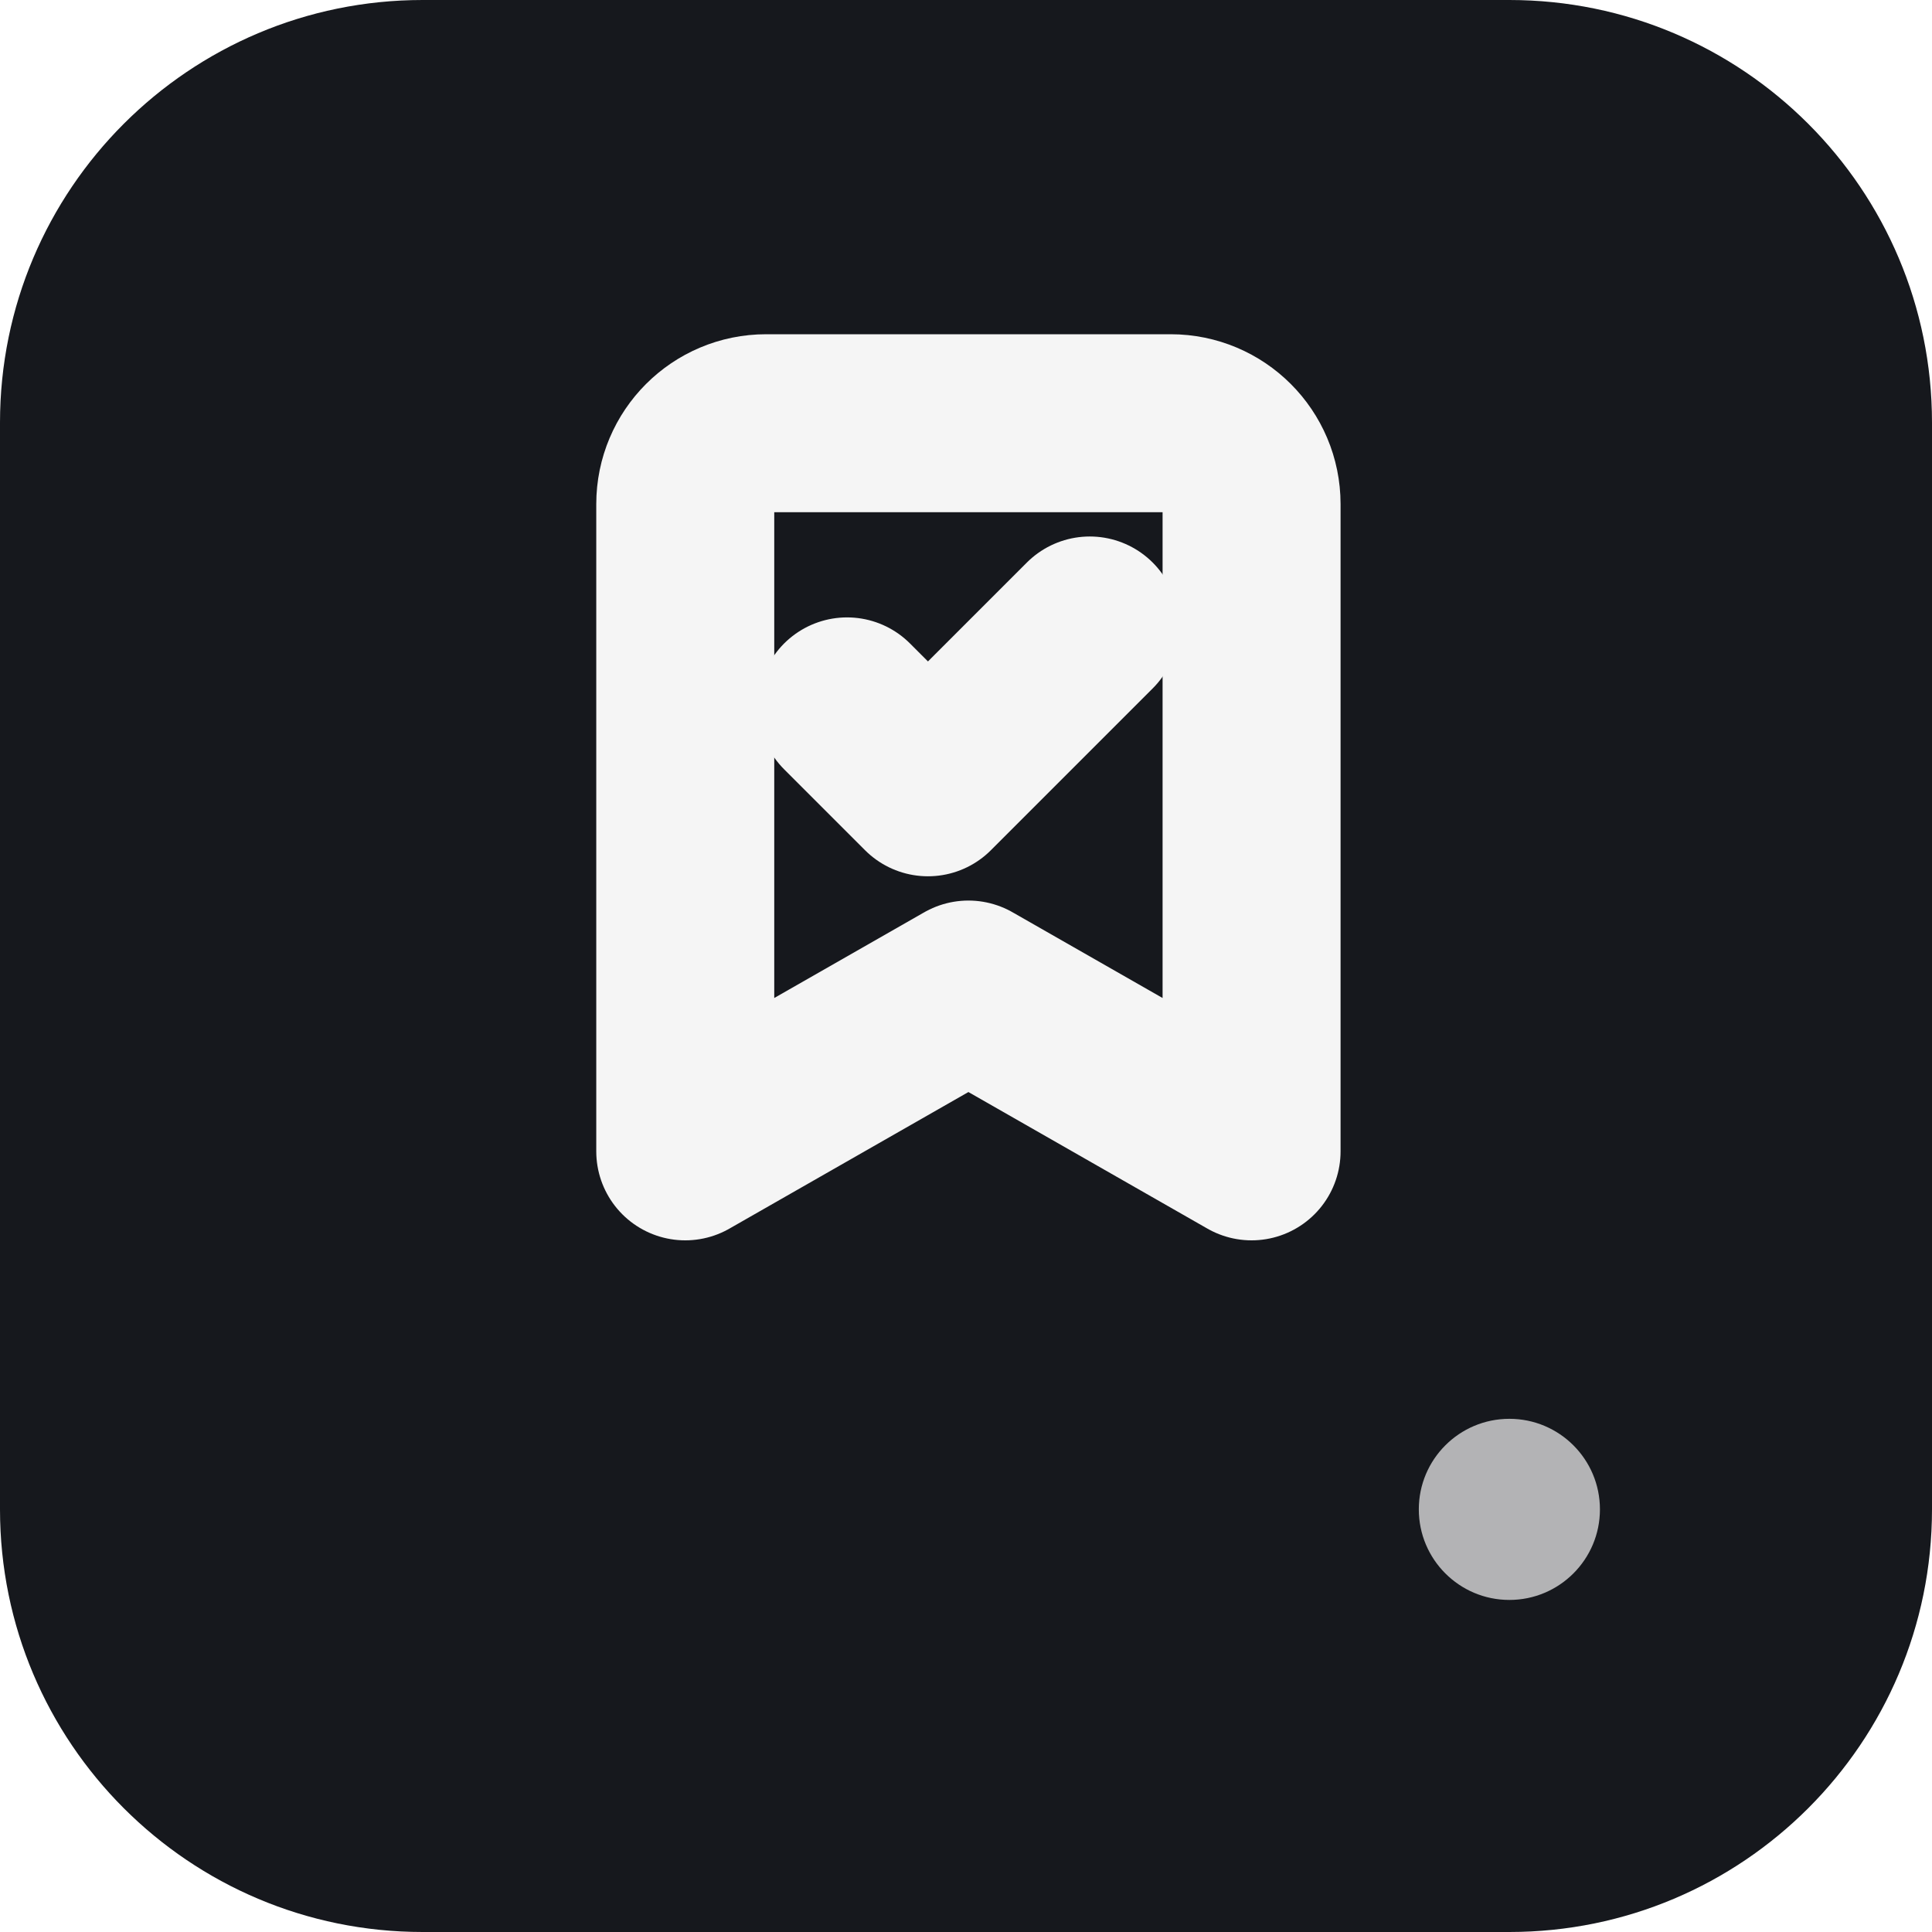
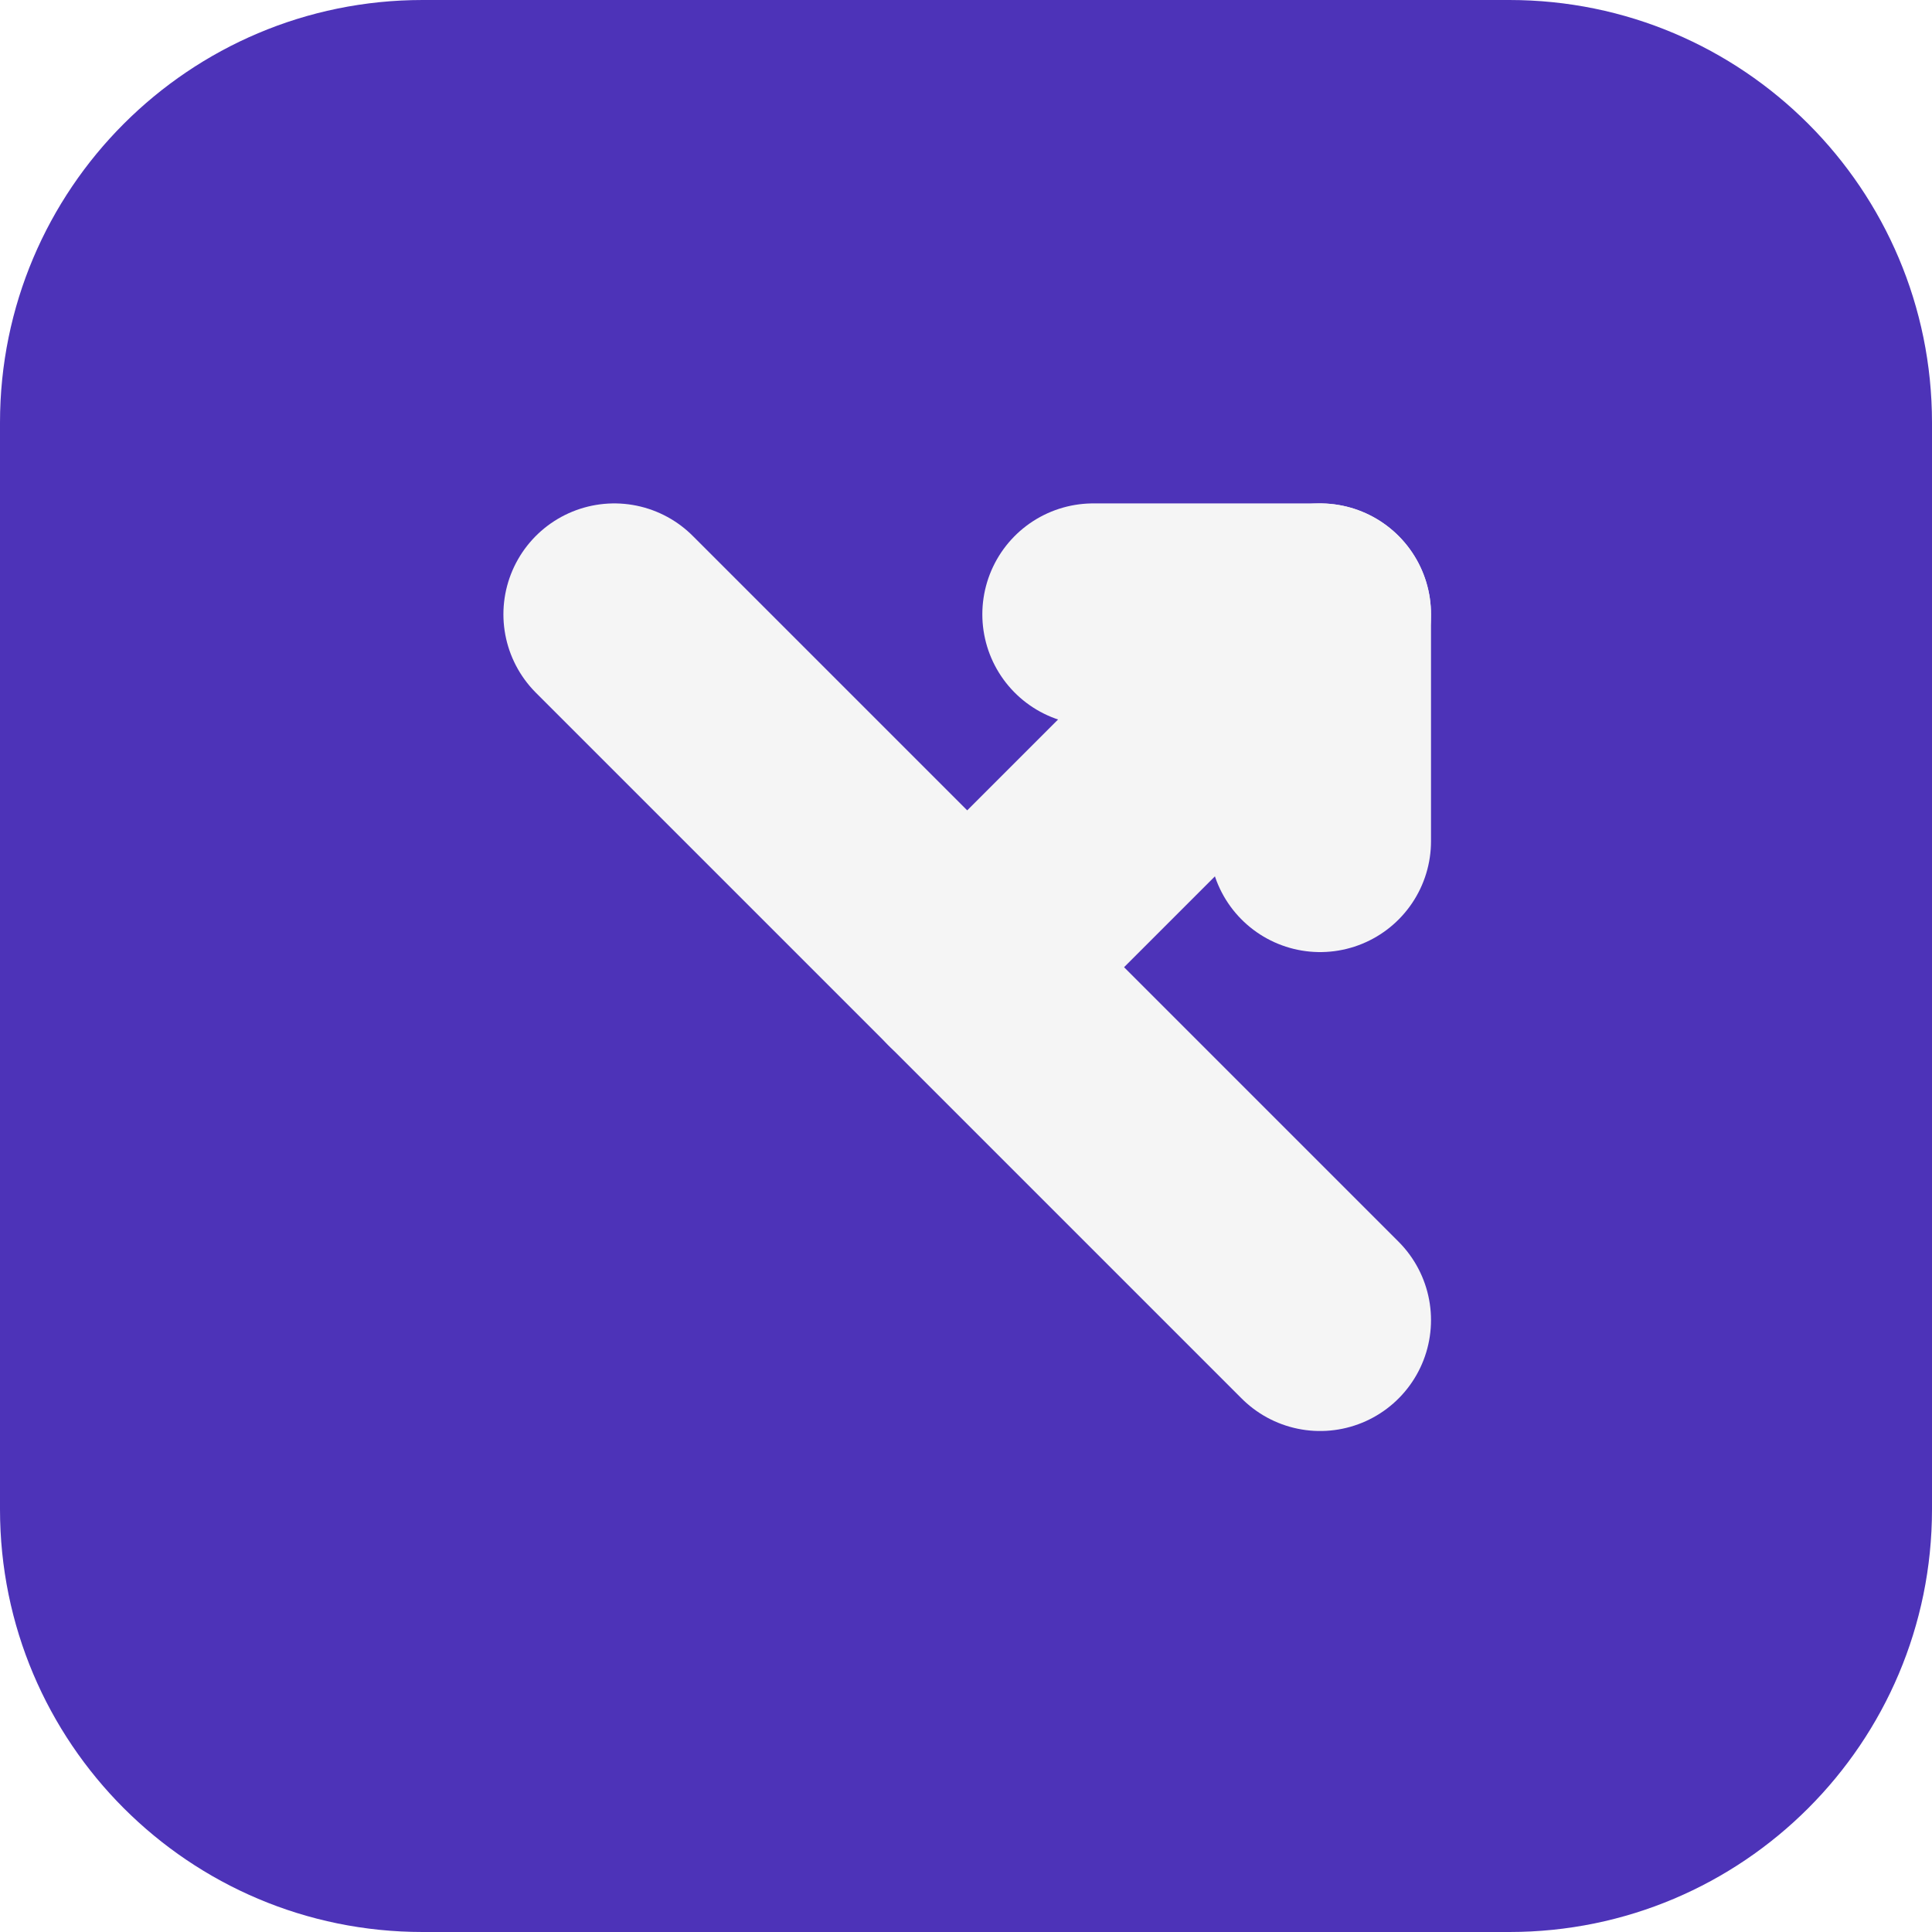
<svg xmlns="http://www.w3.org/2000/svg" width="64" height="64" viewBox="0 0 64 64">
-   <rect width="64" height="64" rx="14" fill="#16181d" />
-   <g fill="none" stroke="#f5f5f5" stroke-width="4.4" stroke-linecap="round" stroke-linejoin="round" transform="translate(16 10) scale(1.34)">
-     <path d="m19 21-7-4-7 4V5a2 2 0 0 1 2-2h10a2 2 0 0 1 2 2v16z" />
-     <path d="m9 10 2 2 4-4" />
+   <rect width="64" height="64" rx="14" fill="#4d33b8" />
+   <g fill="none" stroke="#f5f5f5" stroke-width="4.4" stroke-linecap="round" stroke-linejoin="round" transform="translate(12 12) scale(1.67)">
+     <path d="M5 5 L19 19" />
+     <path d="M19 5 L12 12" />
+     <path d="M14.5 5 L19 5 L19 9.5" />
  </g>
-   <circle cx="50" cy="50" r="3" fill="#f5f5f5" opacity="0.7" />
</svg>
